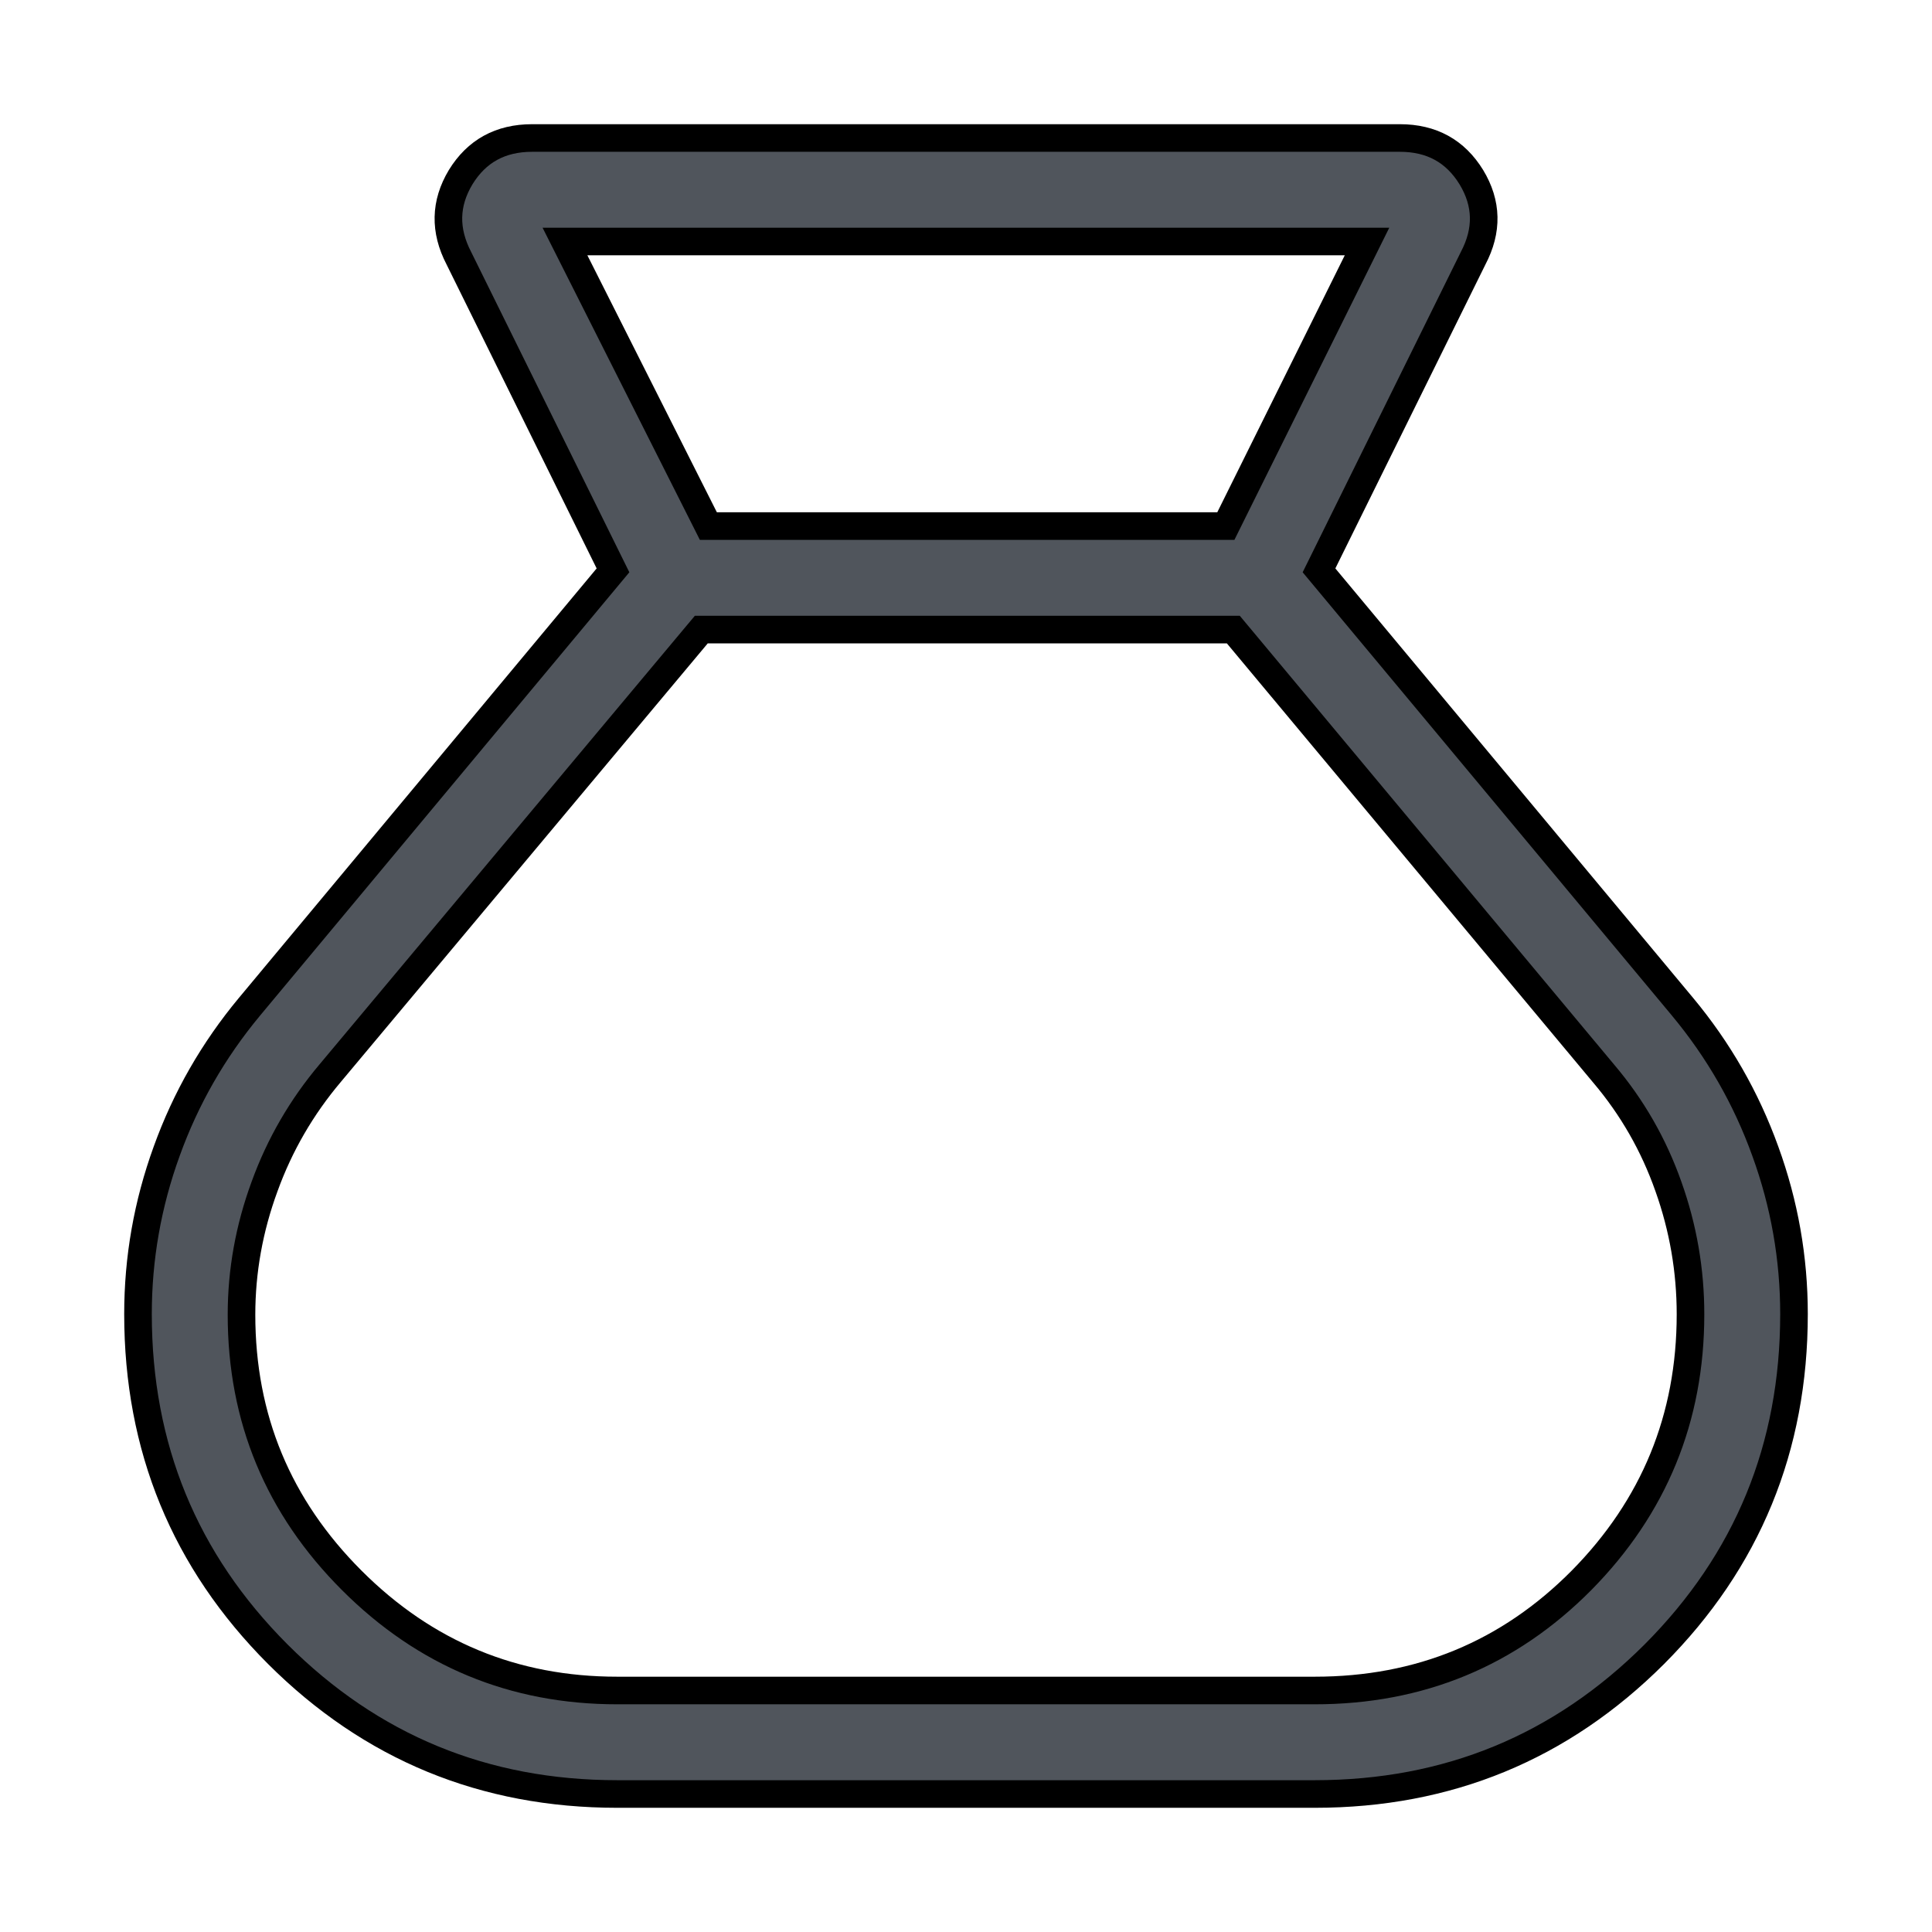
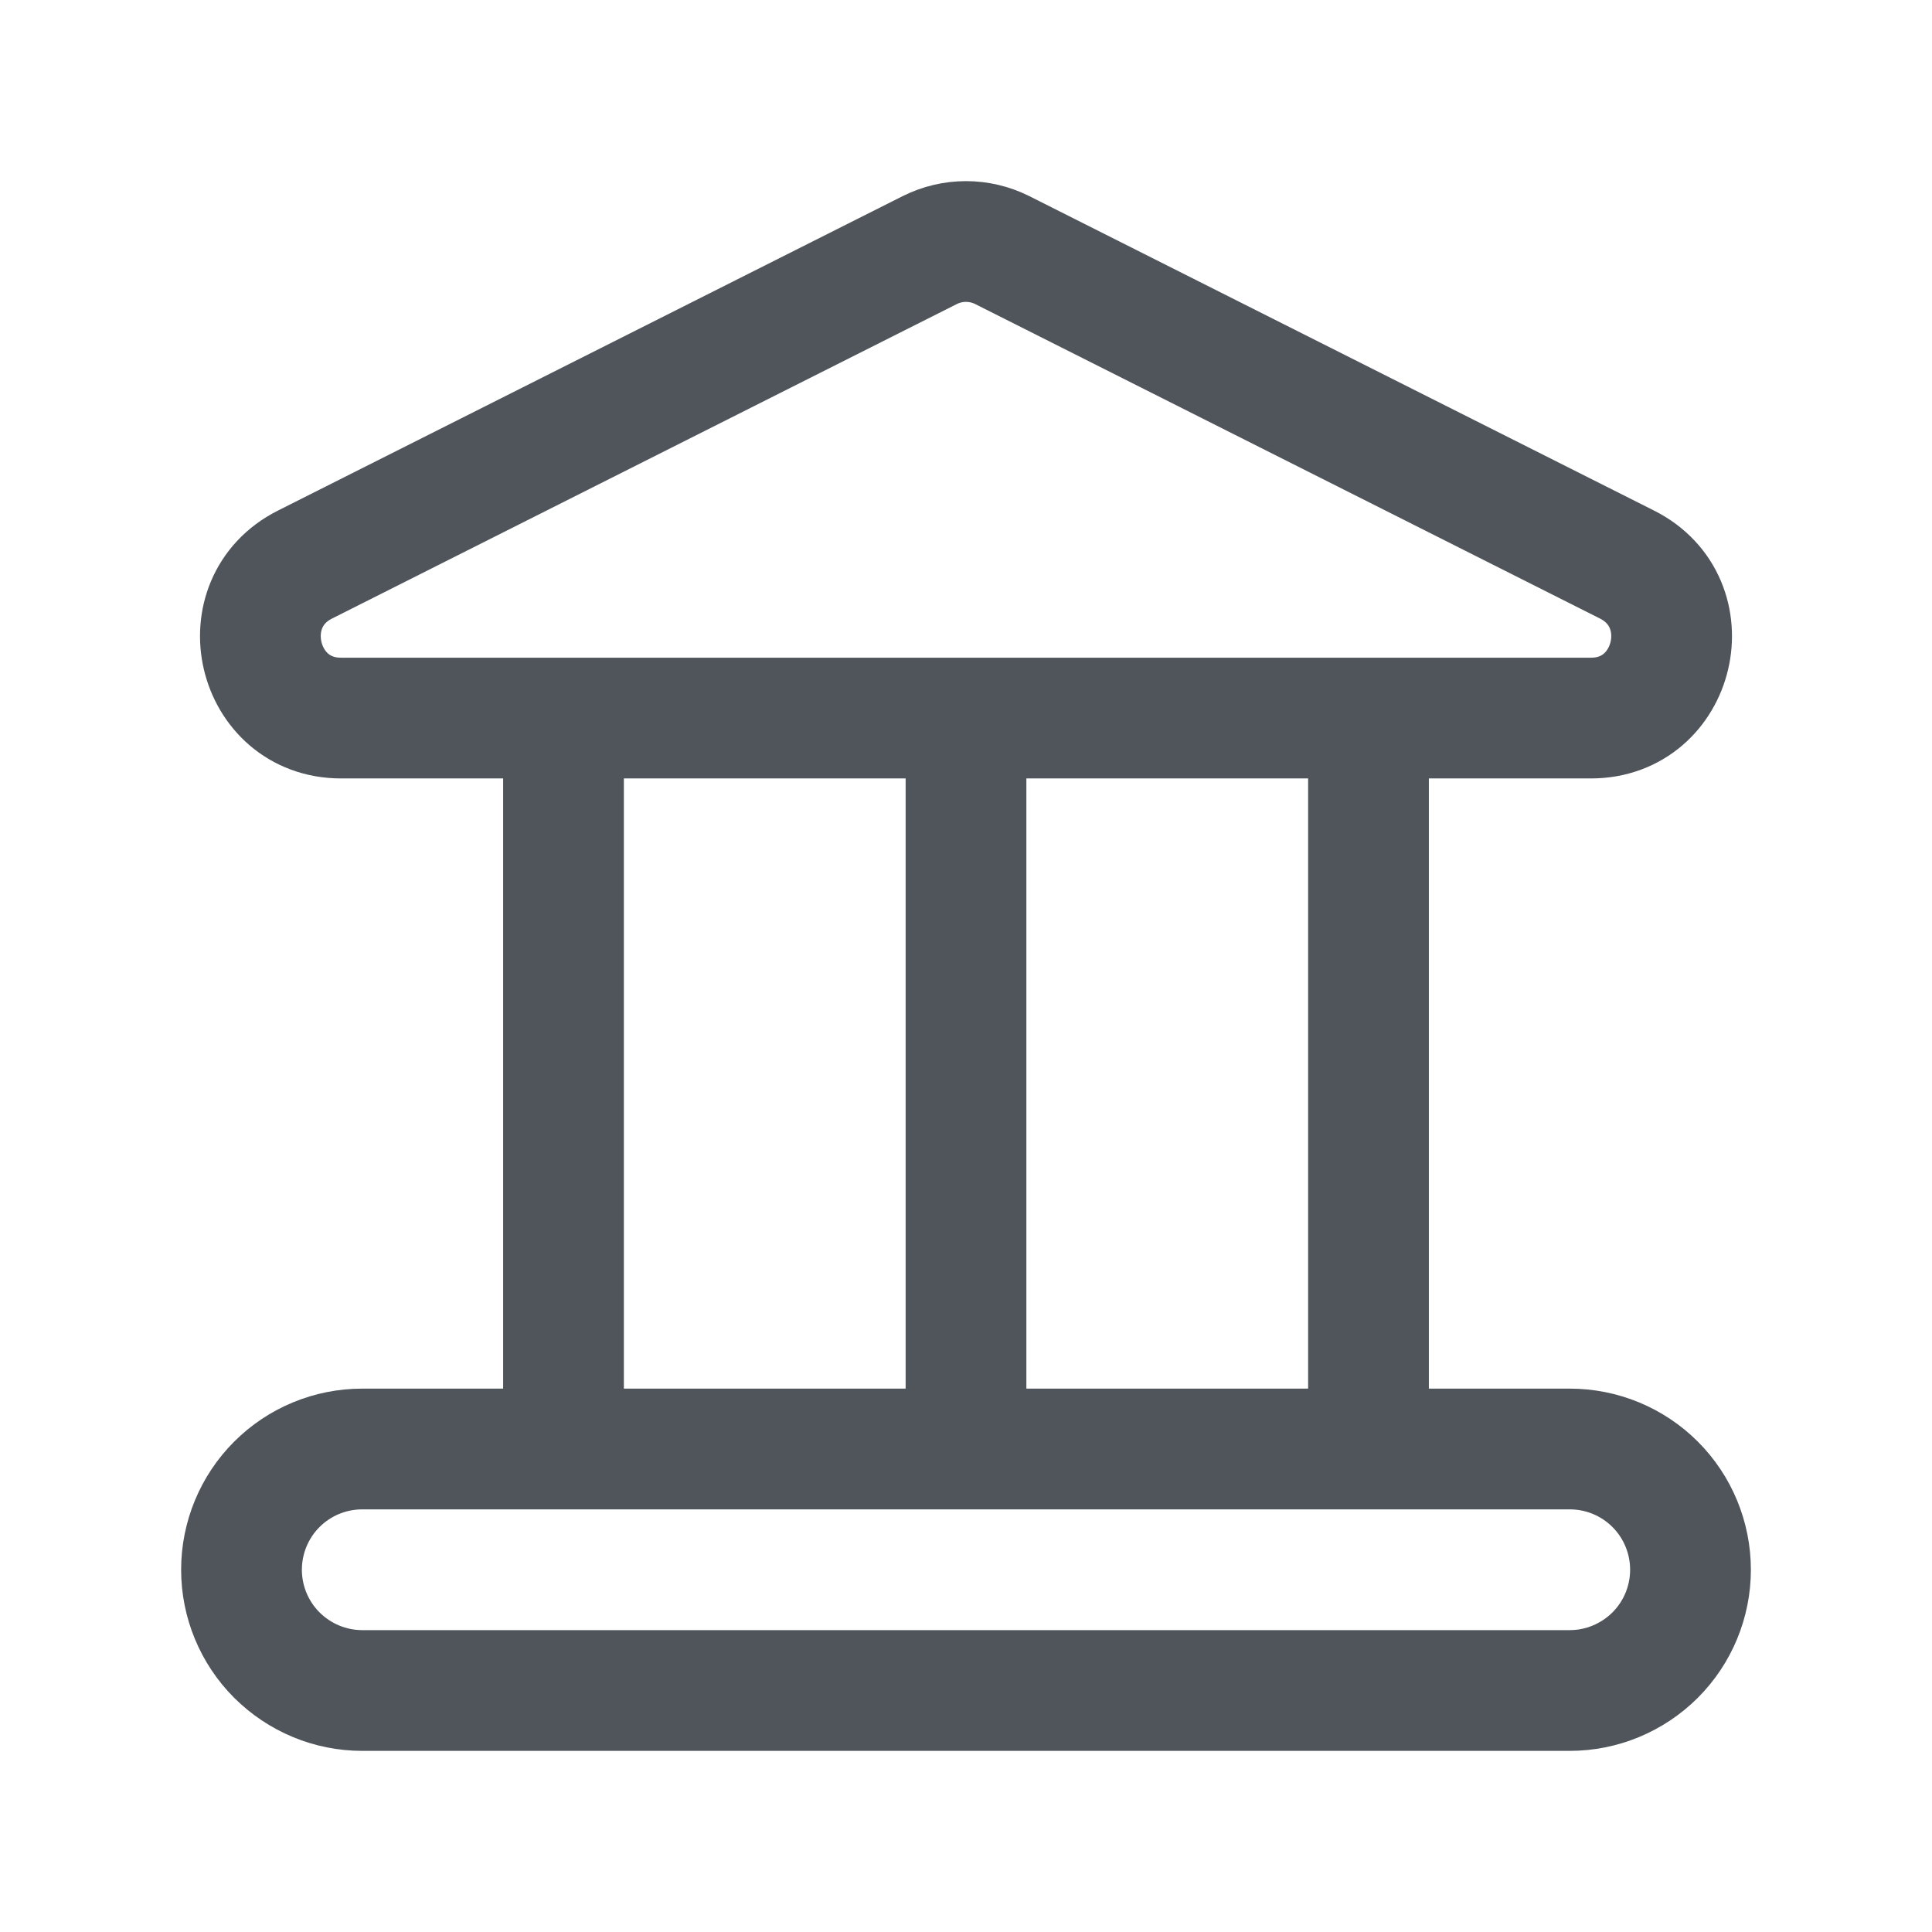
- <svg xmlns="http://www.w3.org/2000/svg" width="14" height="14" viewBox="0 0 14 14" fill="none">
-   <path d="M4.473 13C3.509 13 2.689 12.662 2.013 11.987C1.338 11.311 1 10.49 1 9.522C1 9.118 1.069 8.725 1.208 8.342C1.346 7.959 1.546 7.61 1.808 7.295L4.442 4.133L3.325 1.871C3.22 1.669 3.224 1.474 3.338 1.284C3.454 1.095 3.626 1 3.856 1H10.144C10.374 1 10.546 1.095 10.662 1.284C10.777 1.474 10.781 1.669 10.675 1.871L9.558 4.133L12.192 7.295C12.454 7.61 12.654 7.959 12.792 8.342C12.931 8.724 13 9.118 13 9.522C13 10.49 12.662 11.311 11.988 11.987C11.312 12.662 10.492 13 9.527 13H4.473ZM5.133 3.812H8.883L9.906 1.75H4.094L5.133 3.812ZM4.473 12.25H9.527C10.288 12.25 10.932 11.984 11.46 11.452C11.986 10.919 12.25 10.276 12.25 9.524C12.25 9.207 12.197 8.898 12.09 8.598C11.984 8.297 11.828 8.024 11.621 7.78L8.937 4.562H5.082L2.393 7.776C2.187 8.02 2.027 8.294 1.917 8.598C1.806 8.9 1.75 9.21 1.75 9.527C1.75 10.278 2.016 10.919 2.549 11.452C3.081 11.984 3.722 12.25 4.473 12.25Z" fill="#50555C" stroke="black" stroke-width="0.2" />
+ <svg xmlns="http://www.w3.org/2000/svg" width="24" height="24" viewBox="0 0 24 24" fill="none">
+   <path d="M12 8.939V18M17 8.939V18M7 8.939V18M12.447 3.105L20.211 7.013C21.155 7.488 20.819 8.92 19.764 8.92H4.236C3.181 8.92 2.845 7.488 3.789 7.013L11.553 3.105C11.692 3.036 11.845 3 12 3C12.155 3 12.308 3.036 12.447 3.105ZM19.5 21H4.5C4.102 21 3.721 20.841 3.439 20.56C3.158 20.279 3 19.897 3 19.5C3 19.102 3.158 18.72 3.439 18.439C3.721 18.157 4.102 18 4.5 18H19.5C19.898 18 20.279 18.157 20.561 18.439C20.842 18.72 21 19.102 21 19.5C21 19.897 20.842 20.279 20.561 20.56C20.279 20.841 19.898 21 19.5 21Z" stroke="#50555C" stroke-width="1.5" stroke-linecap="round" stroke-linejoin="round" />
</svg>
